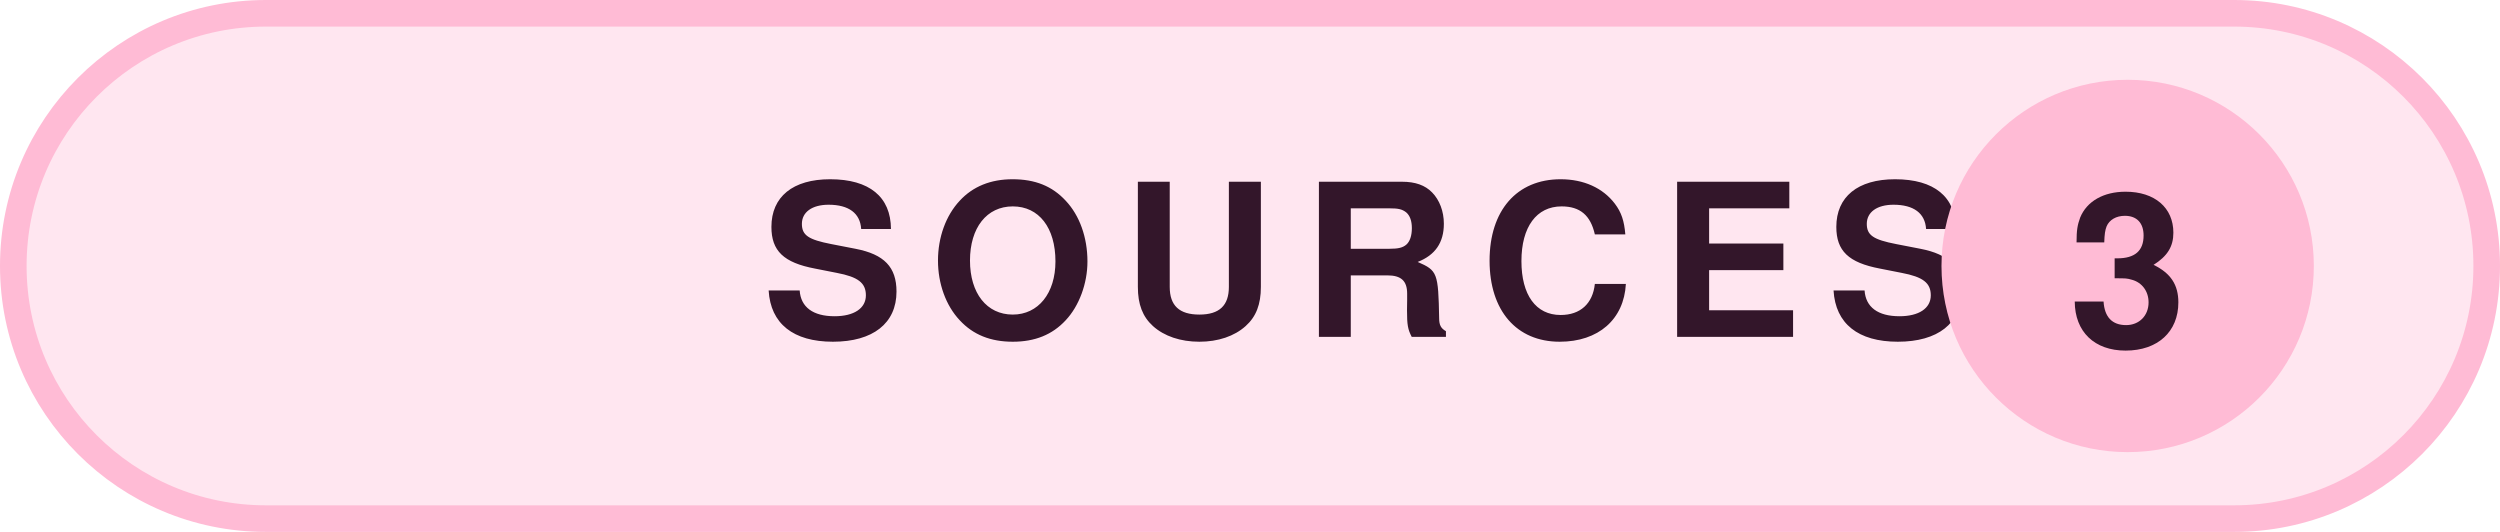
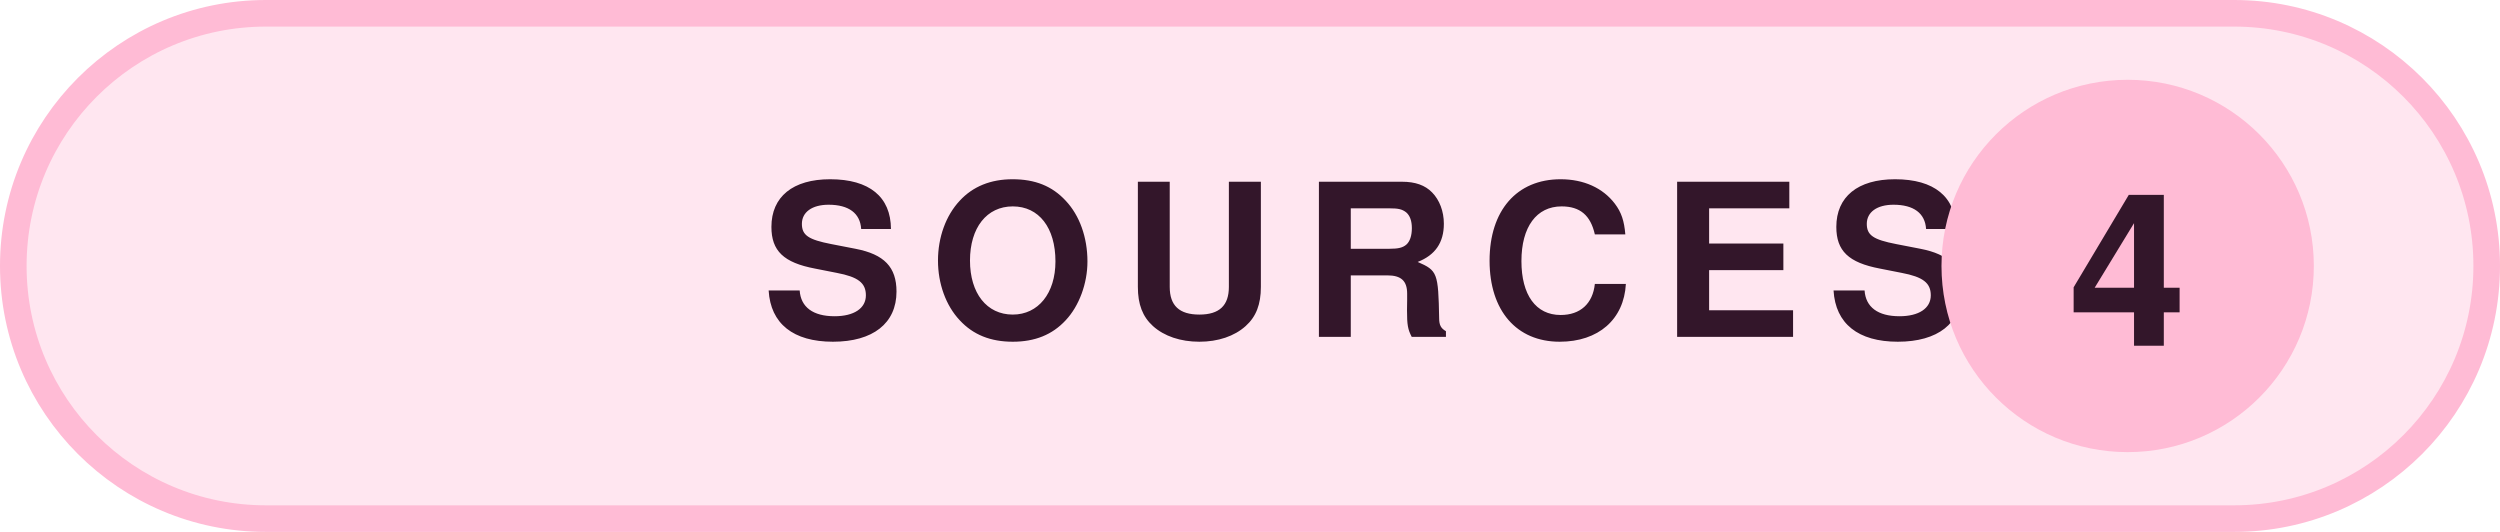
- <svg xmlns="http://www.w3.org/2000/svg" width="282" height="60" viewBox="0 0 282 60" role="img" aria-label="3 sources">
+ <svg xmlns="http://www.w3.org/2000/svg" width="282" height="60" viewBox="0 0 282 60" role="img" aria-label="4 sources">
  <rect x="1.5" y="1.5" width="279" height="57" rx="28.5" fill="#ffe6f0" stroke="#ffbbd5" stroke-width="3" />
  <text x="154" y="38" text-anchor="middle" font-family="-apple-system, 'Segoe UI', Helvetica, Arial, sans-serif" font-size="24" font-weight="700" letter-spacing="3" fill="#33162a">SOURCES</text>
  <circle cx="240" cy="30" r="21" fill="#ffbbd5" />
-   <text x="240" y="39" text-anchor="middle" font-family="-apple-system, 'Segoe UI', Helvetica, Arial, sans-serif" font-size="24" font-weight="800" fill="#33162a">3</text>
+   <text x="240" y="39" text-anchor="middle" font-family="-apple-system, 'Segoe UI', Helvetica, Arial, sans-serif" font-size="24" font-weight="800" fill="#33162a">4</text>
</svg>
